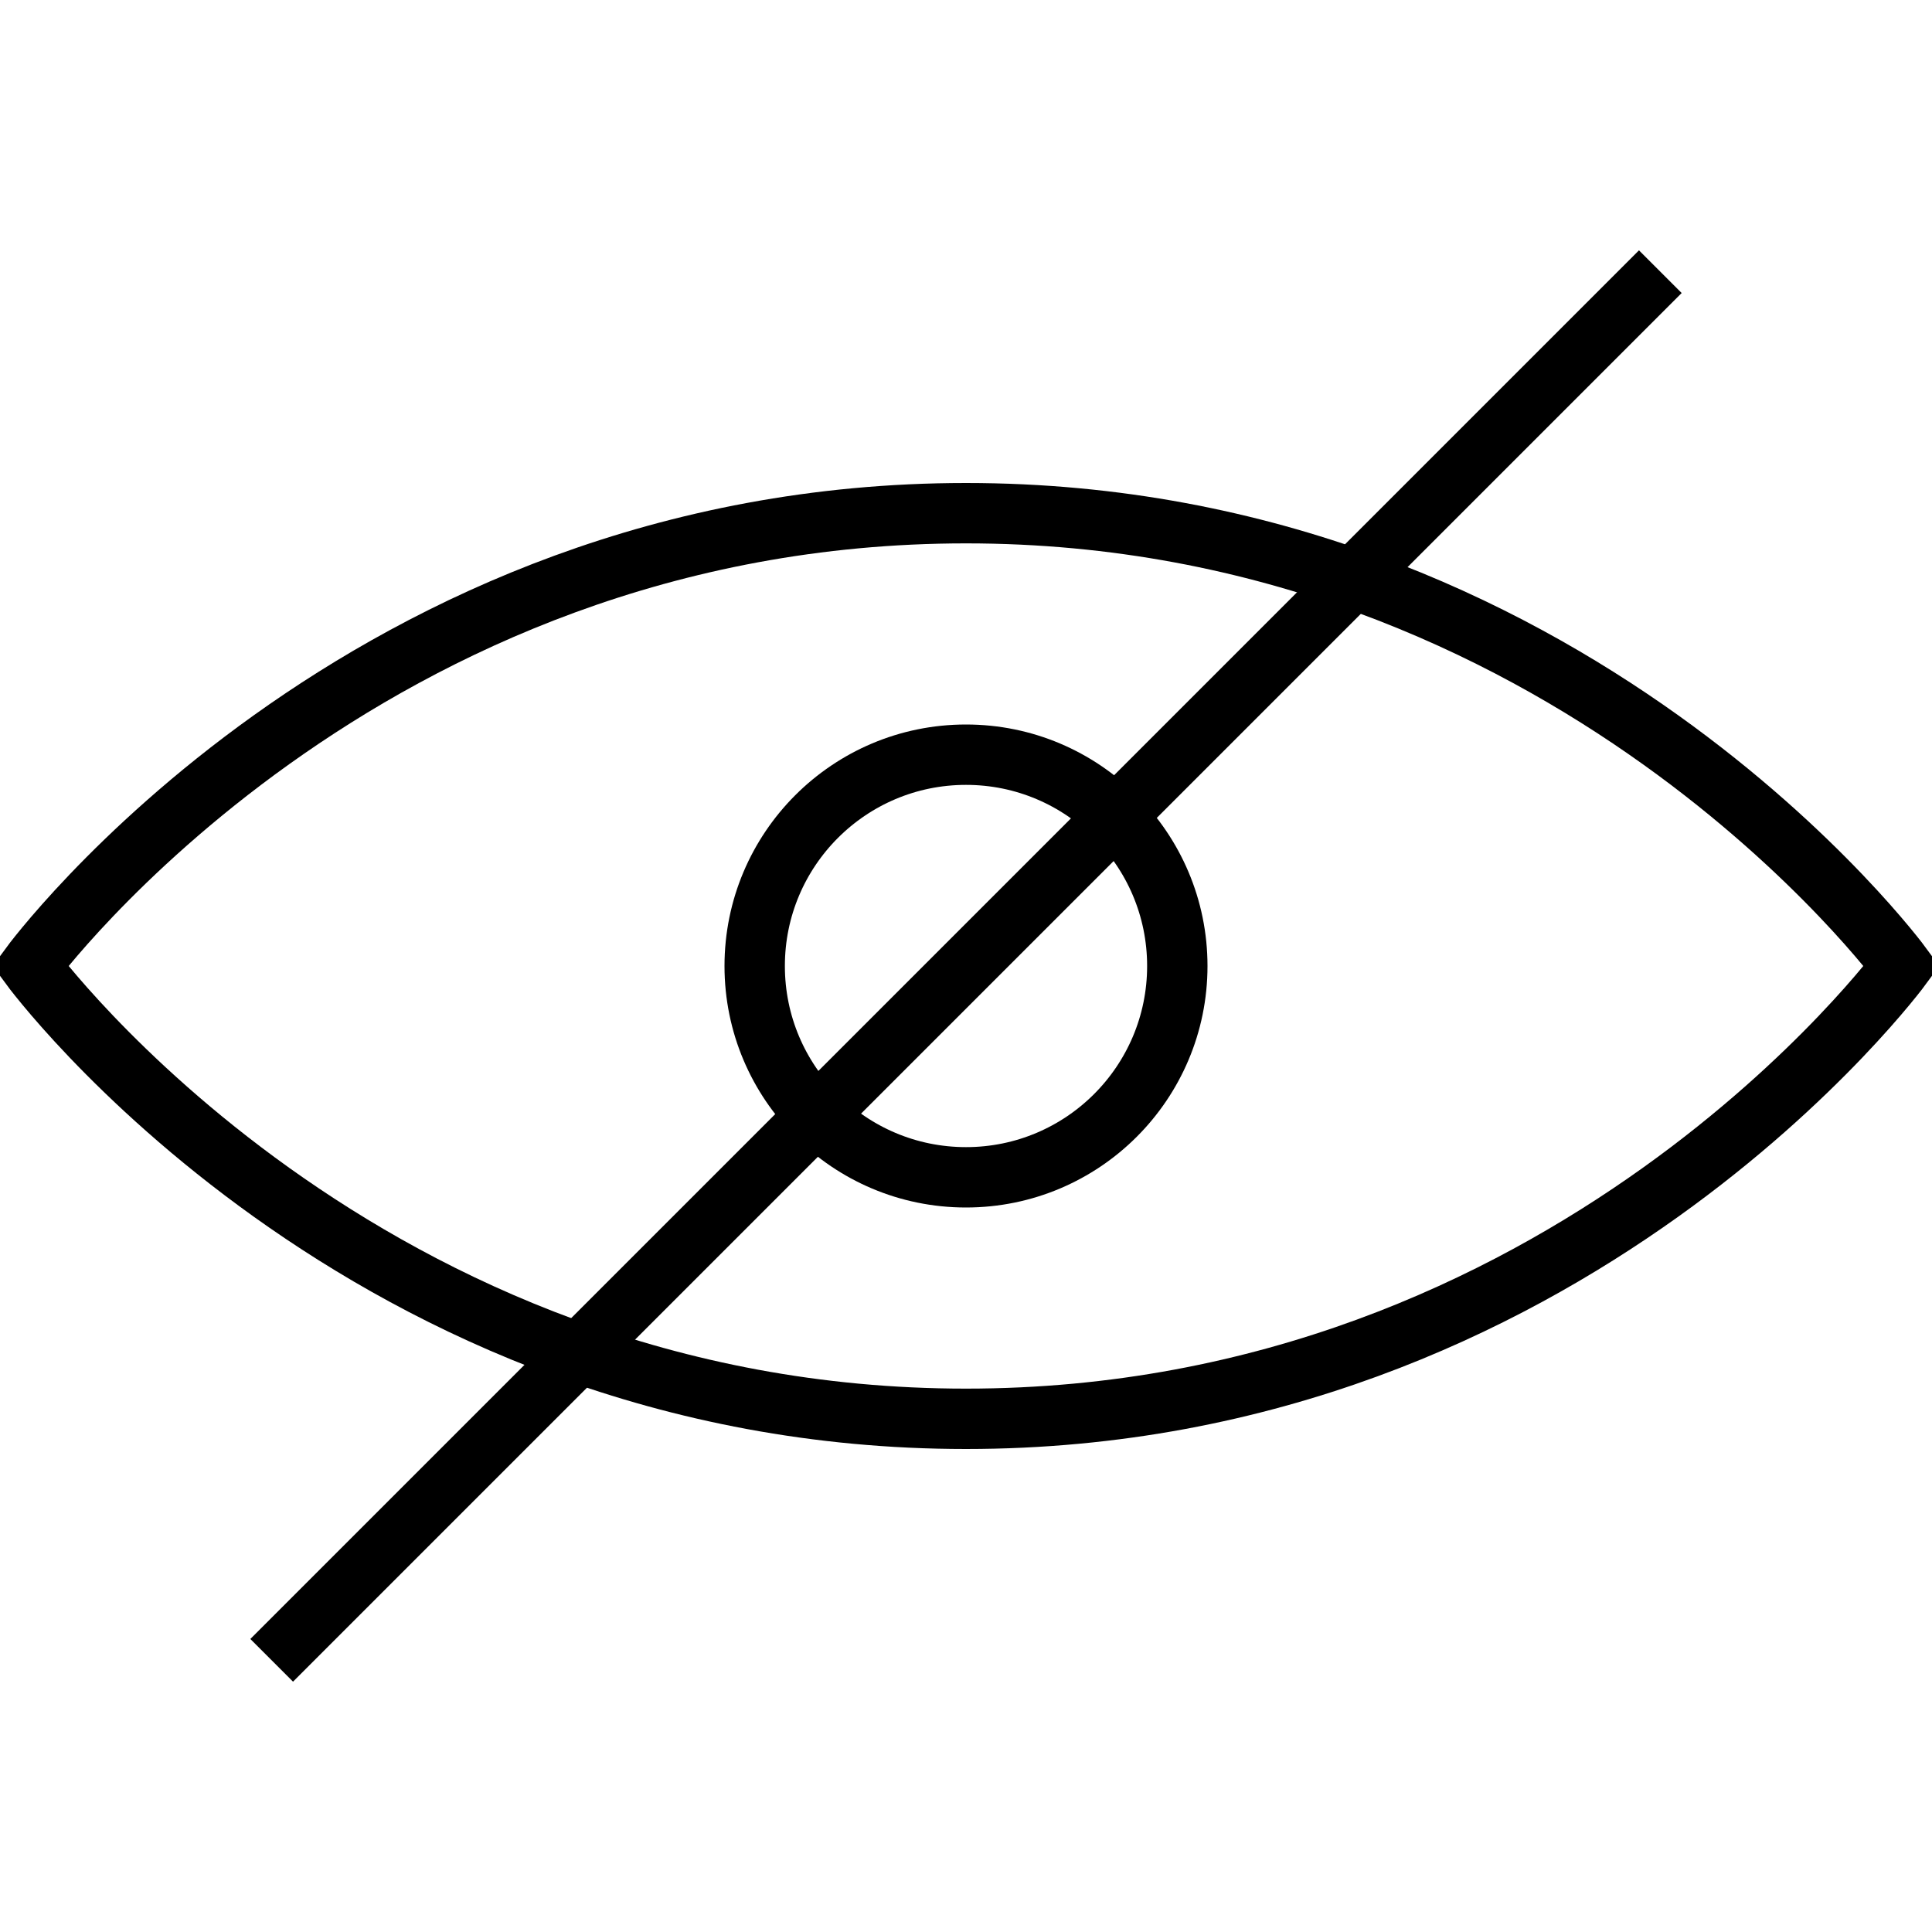
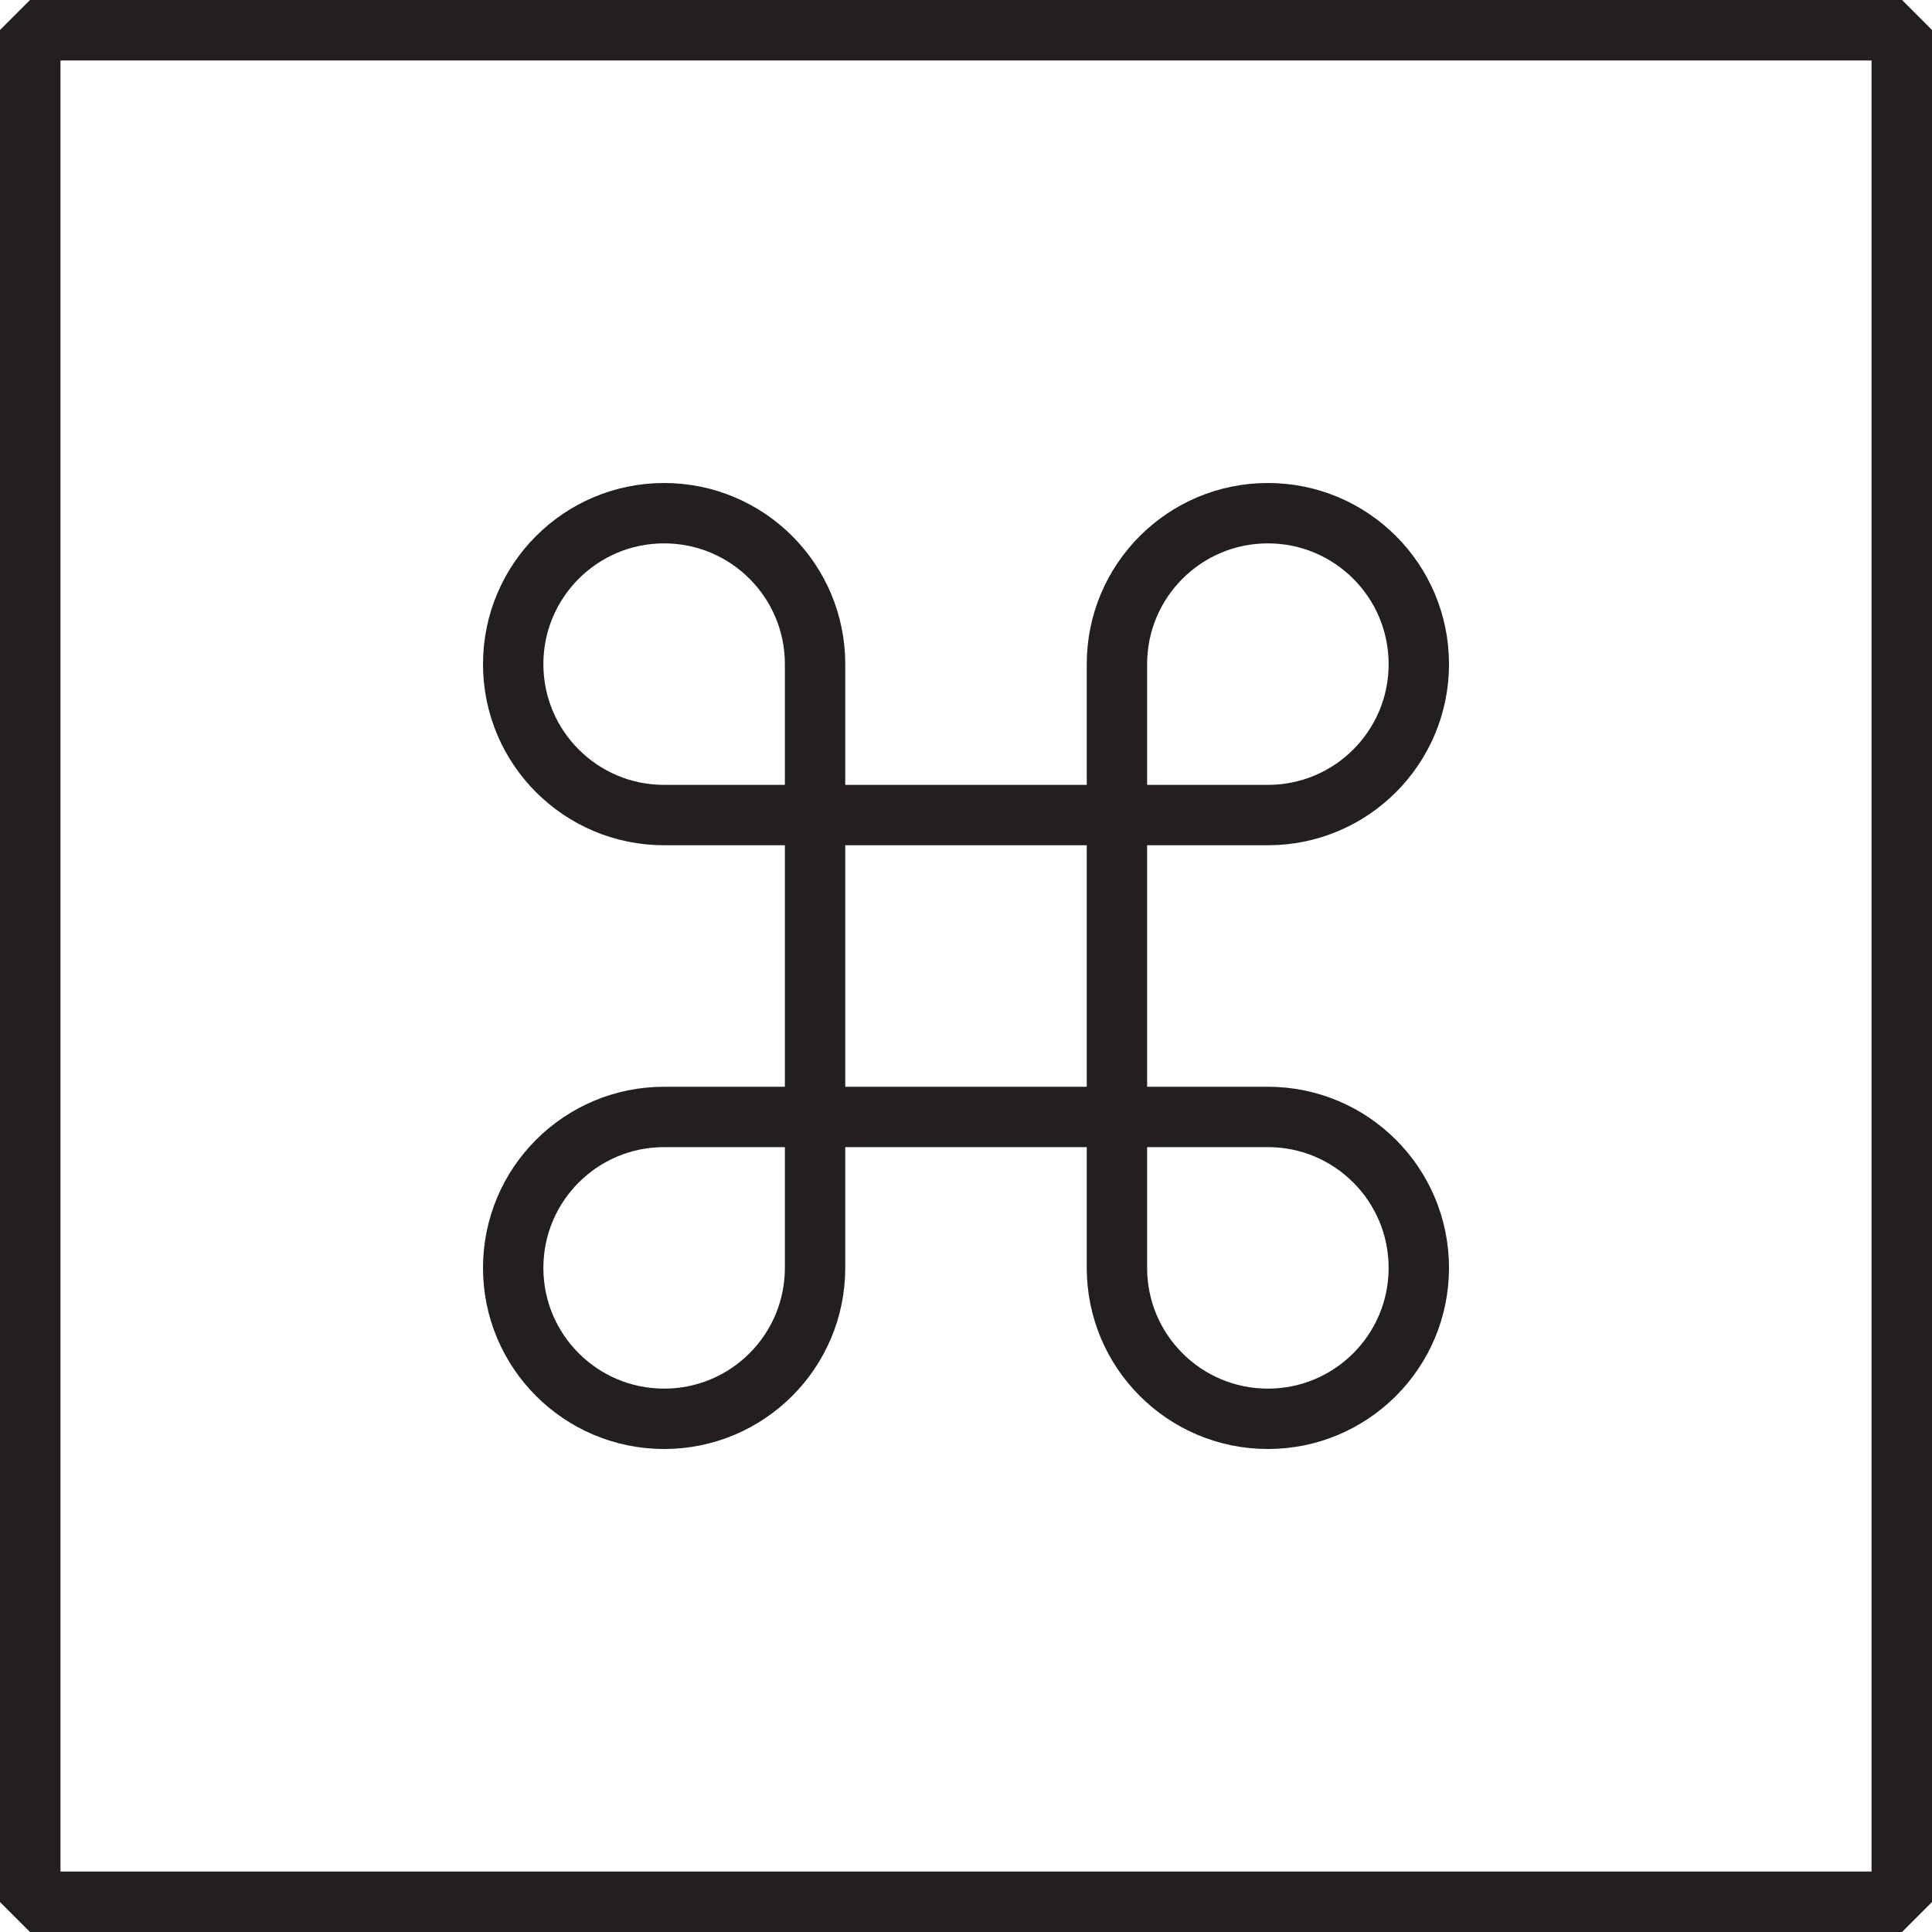
<svg xmlns="http://www.w3.org/2000/svg" version="1.1" id="Layer_1" width="800px" height="800px" viewBox="0 0 64 64" enable-background="new 0 0 64 64" xml:space="preserve">
-   <path fill="none" stroke="#000000" stroke-width="2" stroke-miterlimit="10" d="M1,32c0,0,11,15,31,15s31-15,31-15S52,17,32,17  S1,32,1,32z" />
-   <circle fill="none" stroke="#000000" stroke-width="2" stroke-miterlimit="10" cx="32" cy="32" r="7" />
-   <line fill="none" stroke="#000000" stroke-width="2" stroke-miterlimit="10" x1="9" y1="55" x2="55" y2="9" />
+   <rect x="1" y="1" fill="none" stroke="#231F20" stroke-width="2" stroke-linejoin="bevel" stroke-miterlimit="10" width="62" height="62" />
+   <rect x="1" y="1" fill="none" stroke="#231F20" stroke-width="2" stroke-linejoin="bevel" stroke-miterlimit="10" width="62" height="62" />
+   <path fill="none" stroke="#231F20" stroke-width="2" stroke-miterlimit="10" d="M22,27c-2.762,0-5-2.238-5-5s2.238-5,5-5  s5,2.238,5,5v20c0,2.762-2.238,5-5,5s-5-2.238-5-5s2.238-5,5-5h20c2.762,0,5,2.238,5,5s-2.238,5-5,5s-5-2.238-5-5V22  c0-2.762,2.238-5,5-5s5,2.238,5,5s-2.238,5-5,5H22z" />
</svg>
